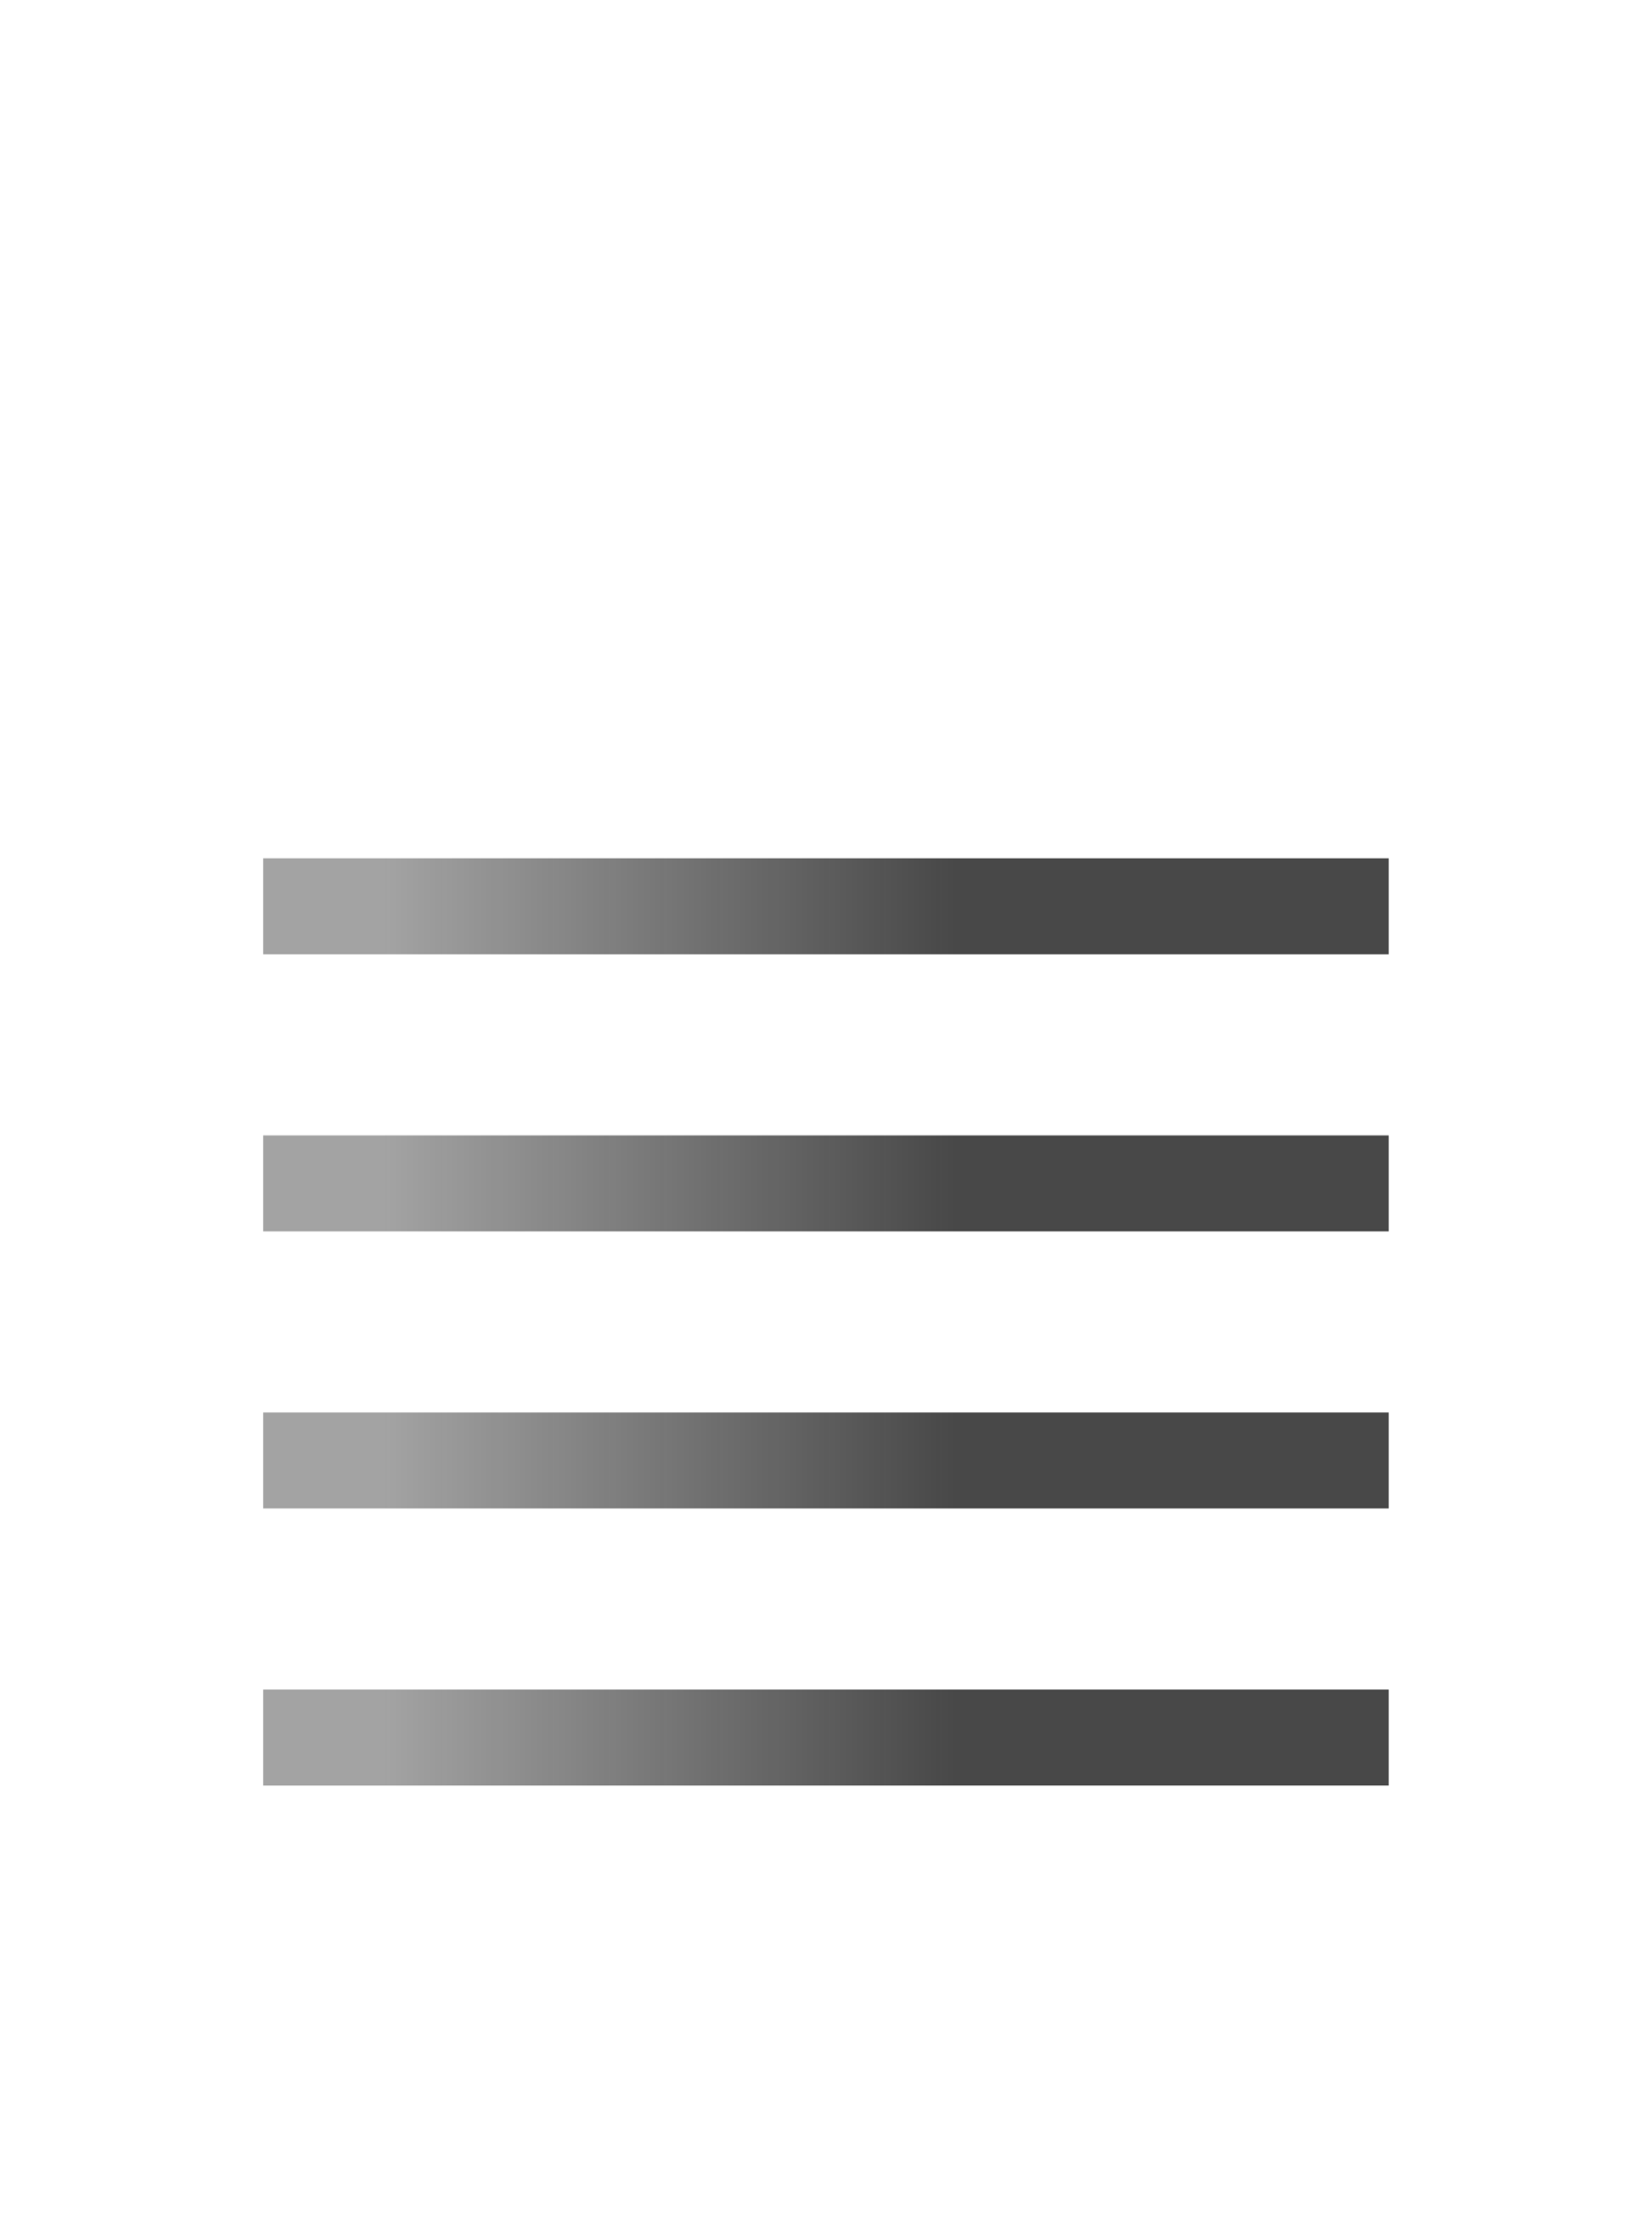
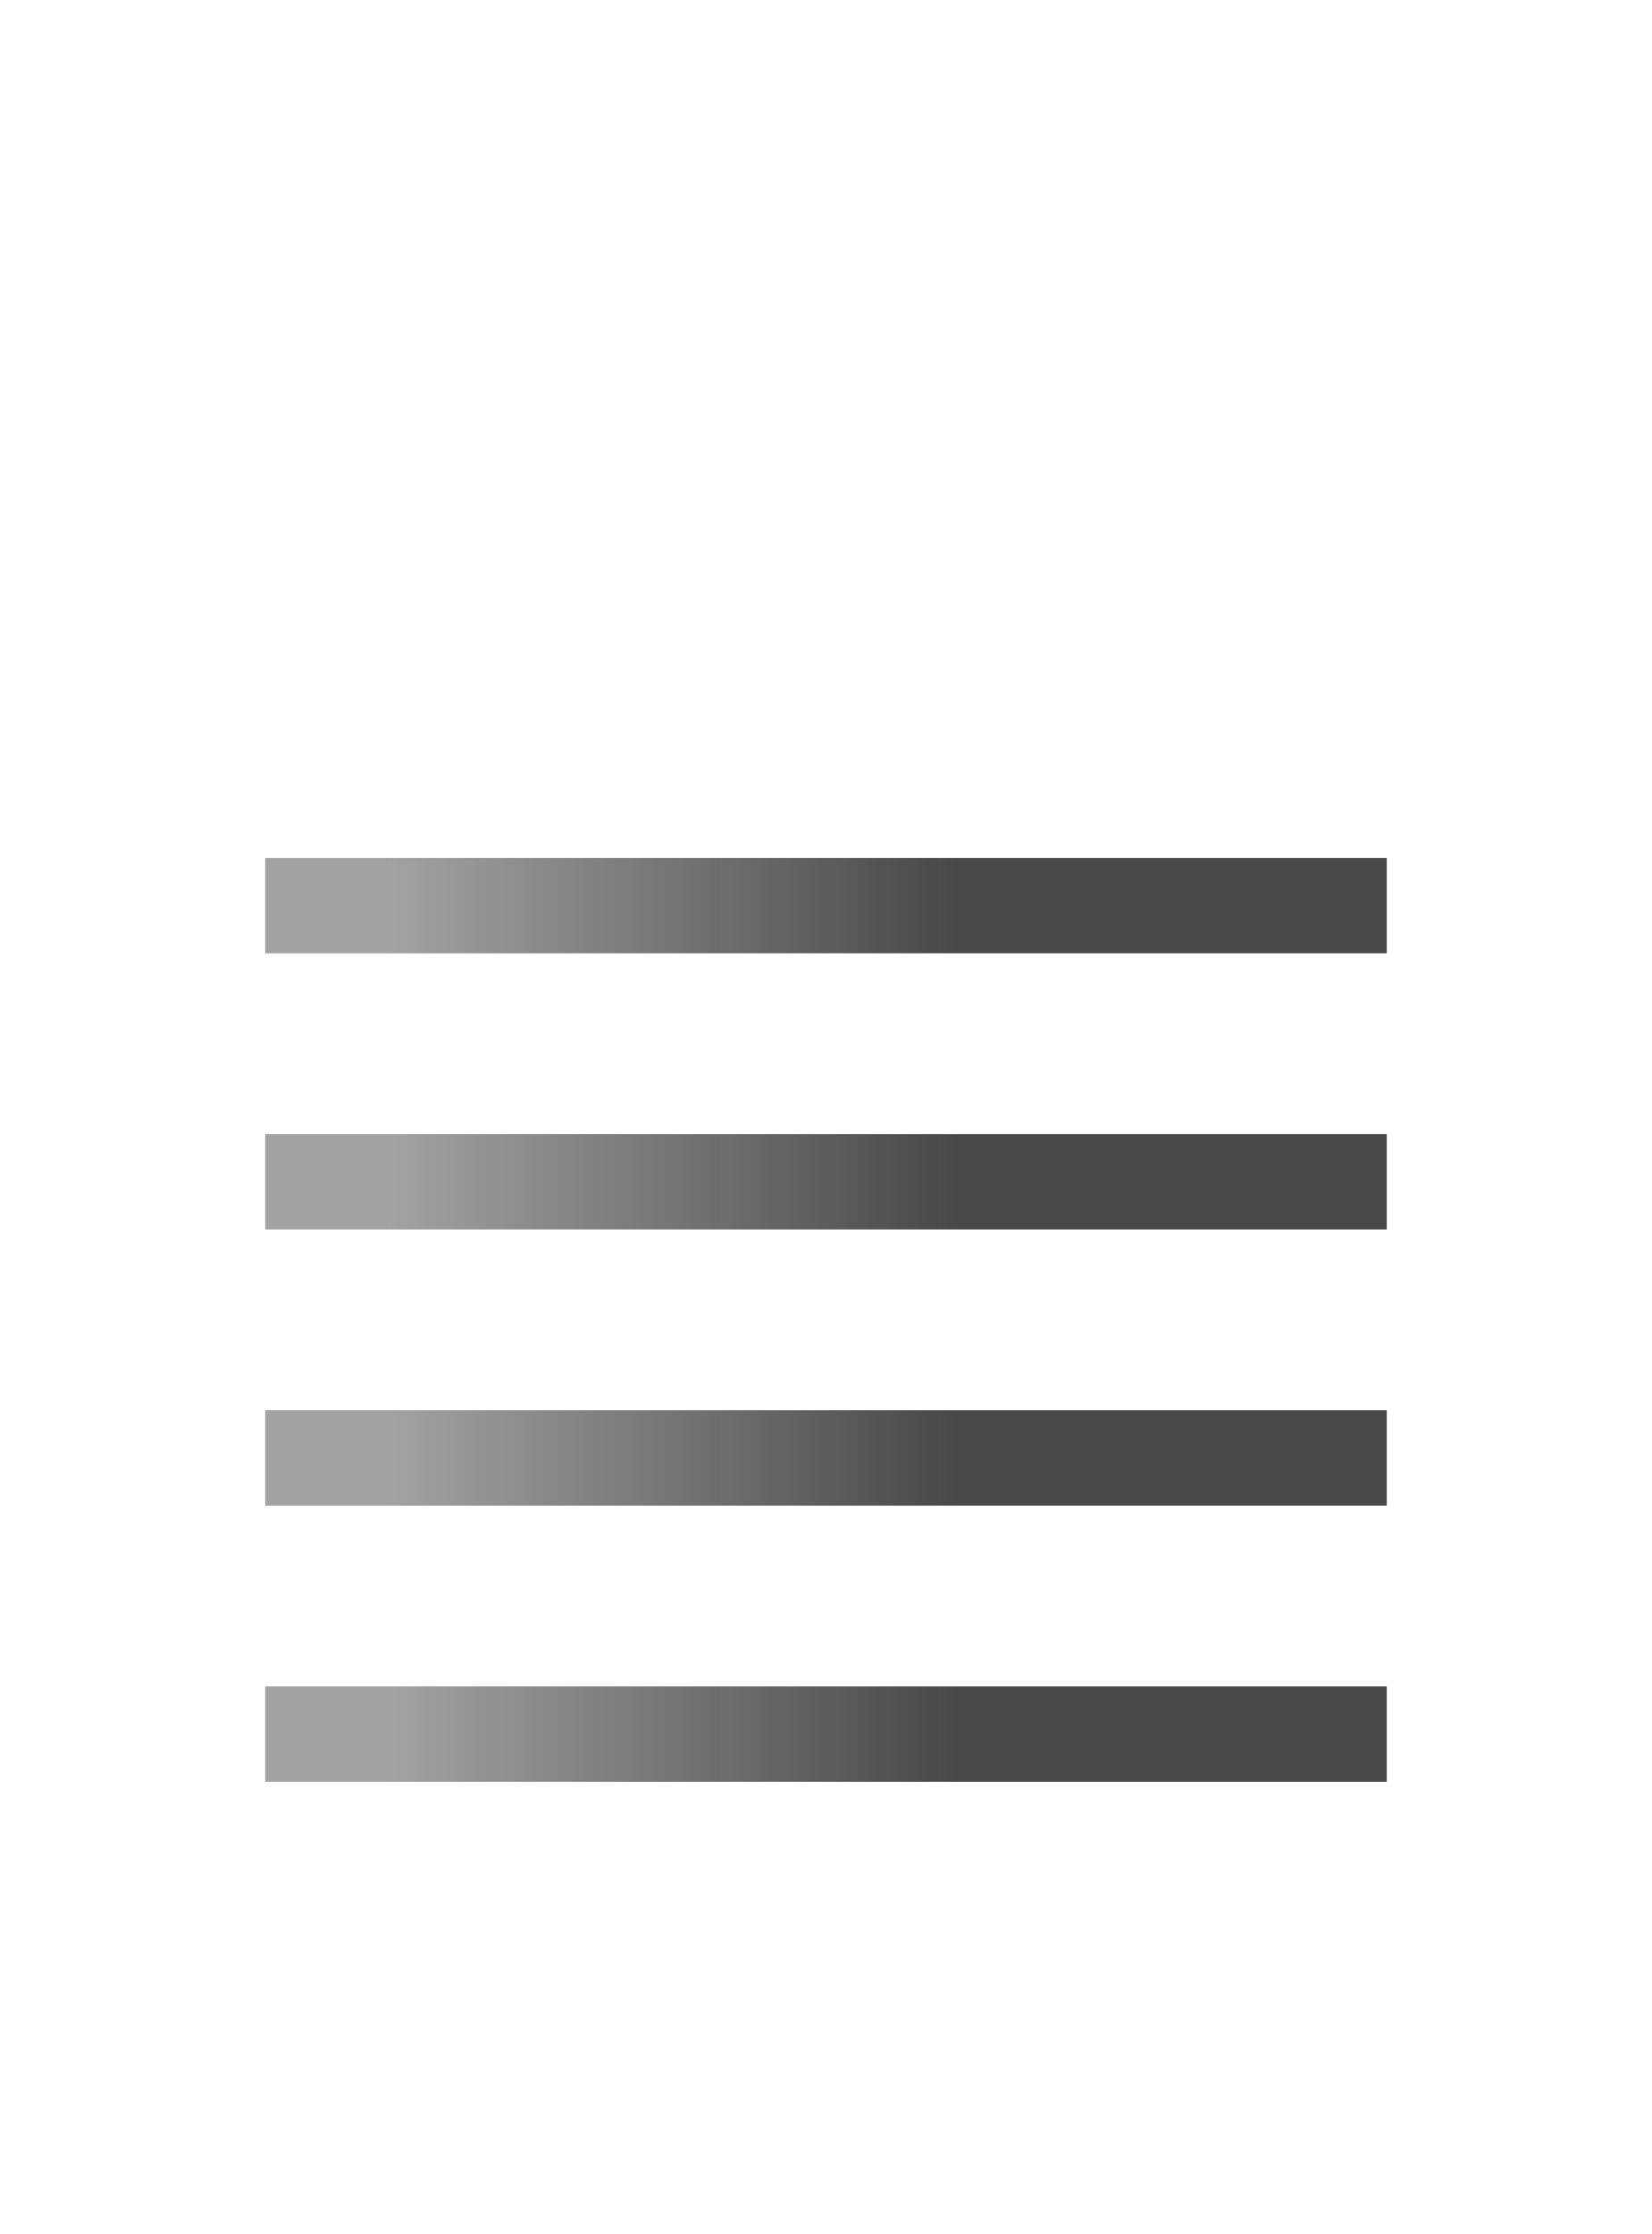
- <svg xmlns="http://www.w3.org/2000/svg" version="1.1" id="Layer_1" x="0px" y="0px" viewBox="0 0 385.25 521.5" style="enable-background:new 0 0 385.25 521.5;" xml:space="preserve">
+ <svg xmlns="http://www.w3.org/2000/svg" version="1.1" id="Layer_1" x="0px" y="0px" viewBox="0 0 348.1 470.8" style="enable-background:new 0 0 348.1 470.8;" xml:space="preserve">
  <style type="text/css">
- 	.st0{fill:url(#SVGID_1_);stroke:url(#SVGID_2_);stroke-width:2;stroke-miterlimit:10;}
+ 	.st0{fill:url(#SVGID_1_);stroke:url(#SVGID_2_);stroke-width:3;stroke-miterlimit:10;}
	.st1{fill:url(#SVGID_3_);}
	.st2{fill:url(#SVGID_4_);}
	.st3{fill:url(#SVGID_5_);}
- 	.st4{fill:url(#SVGID_6_);stroke:url(#SVGID_7_);stroke-width:2;stroke-miterlimit:10;}
- 	.st5{fill:url(#SVGID_8_);stroke:url(#SVGID_9_);stroke-width:2;stroke-miterlimit:10;}
- 	.st6{fill:url(#SVGID_10_);stroke:url(#SVGID_11_);stroke-width:2;stroke-miterlimit:10;}
- 	.st7{fill:url(#SVGID_12_);stroke:url(#SVGID_13_);stroke-width:2;stroke-miterlimit:10;}
+ 	.st4{fill:url(#SVGID_6_);stroke:url(#SVGID_7_);stroke-width:3;stroke-miterlimit:10;}
+ 	.st5{fill:url(#SVGID_8_);stroke:url(#SVGID_9_);stroke-width:3;stroke-miterlimit:10;}
+ 	.st6{fill:url(#SVGID_10_);stroke:url(#SVGID_11_);stroke-width:3;stroke-miterlimit:10;}
+ 	.st7{fill:url(#SVGID_12_);stroke:url(#SVGID_13_);stroke-width:3;stroke-miterlimit:10;}
	.st8{fill:url(#SVGID_14_);}
</style>
  <g>
-     <linearGradient id="SVGID_1_" gradientUnits="userSpaceOnUse" x1="190.157" y1="531.699" x2="195.188" y2="32.093">
+     <linearGradient id="SVGID_1_" gradientUnits="userSpaceOnUse" x1="170.972" y1="563.006" x2="175.501" y2="113.168">
      <stop offset="0" style="stop-color:#FFFFFF;stop-opacity:0" />
      <stop offset="1" style="stop-color:#FFFFFF;stop-opacity:0.7" />
    </linearGradient>
-     <linearGradient id="SVGID_2_" gradientUnits="userSpaceOnUse" x1="0" y1="286.625" x2="385.25" y2="286.625">
+     <linearGradient id="SVGID_2_" gradientUnits="userSpaceOnUse" x1="0" y1="258.673" x2="348.072" y2="258.673">
      <stop offset="0" style="stop-color:#FFFFFF;stop-opacity:0" />
      <stop offset="1" style="stop-color:#FFFFFF;stop-opacity:0.4" />
    </linearGradient>
-     <path class="st0" d="M350.12,52.75h-8.05V91c0,11.55-9.45,21-21,21h0c-11.55,0-21-9.45-21-21V52.75h-43.63V91   c0,11.55-9.45,21-21,21h0c-11.55,0-21-9.45-21-21V52.75h-43.63V91c0,11.55-9.45,21-21,21h0c-11.55,0-21-9.45-21-21V52.75H85.18V91   c0,11.55-9.45,21-21,21h0c-11.55,0-21-9.45-21-21V52.75h-8.05C16.36,52.75,1,68.11,1,86.88v399.5c0,18.77,15.36,34.12,34.12,34.12   h315c18.77,0,34.12-15.36,34.12-34.12V86.88C384.25,68.11,368.89,52.75,350.12,52.75z" />
-     <linearGradient id="SVGID_3_" gradientUnits="userSpaceOnUse" x1="61.375" y1="211.359" x2="323.875" y2="211.359">
+     <path class="st0" d="M315.8,48.1h-7.3v34.4c0,10.4-8.5,18.9-18.9,18.9h0c-10.4,0-18.9-8.5-18.9-18.9V48.1h-39.3v34.4   c0,10.4-8.5,18.9-18.9,18.9h0c-10.4,0-18.9-8.5-18.9-18.9V48.1h-39.3v34.4c0,10.4-8.5,18.9-18.9,18.9h0c-10.4,0-18.9-8.5-18.9-18.9   V48.1H77.3v34.4c0,10.4-8.5,18.9-18.9,18.9h0c-10.4,0-18.9-8.5-18.9-18.9V48.1h-7.3c-16.9,0-30.7,13.8-30.7,30.7v359.7   c0,16.9,13.8,30.7,30.7,30.7h283.6c16.9,0,30.7-13.8,30.7-30.7V78.8C346.6,61.9,332.7,48.1,315.8,48.1z" />
+     <linearGradient id="SVGID_3_" gradientUnits="userSpaceOnUse" x1="55.861" y1="190.905" x2="292.212" y2="190.905">
      <stop offset="0.105" style="stop-color:#1A1A1A;stop-opacity:0.4" />
      <stop offset="0.616" style="stop-color:#1A1A1A;stop-opacity:0.8" />
    </linearGradient>
-     <rect x="61.38" y="200.17" class="st1" width="262.5" height="22.38" />
-     <linearGradient id="SVGID_4_" gradientUnits="userSpaceOnUse" x1="61.375" y1="275.984" x2="323.875" y2="275.984">
+     <rect x="55.9" y="180.8" class="st1" width="236.4" height="20.1" />
+     <linearGradient id="SVGID_4_" gradientUnits="userSpaceOnUse" x1="55.861" y1="249.092" x2="292.212" y2="249.092">
      <stop offset="0.105" style="stop-color:#1A1A1A;stop-opacity:0.4" />
      <stop offset="0.616" style="stop-color:#1A1A1A;stop-opacity:0.8" />
    </linearGradient>
-     <rect x="61.38" y="264.8" class="st2" width="262.5" height="22.38" />
-     <linearGradient id="SVGID_5_" gradientUnits="userSpaceOnUse" x1="61.375" y1="340.609" x2="323.875" y2="340.609">
+     <rect x="55.9" y="239" class="st2" width="236.4" height="20.1" />
+     <linearGradient id="SVGID_5_" gradientUnits="userSpaceOnUse" x1="55.861" y1="307.279" x2="292.212" y2="307.279">
      <stop offset="0.105" style="stop-color:#1A1A1A;stop-opacity:0.4" />
      <stop offset="0.616" style="stop-color:#1A1A1A;stop-opacity:0.8" />
    </linearGradient>
-     <rect x="61.38" y="329.42" class="st3" width="262.5" height="22.38" />
-     <linearGradient id="SVGID_6_" gradientUnits="userSpaceOnUse" x1="45.169" y1="52.75" x2="75.71" y2="52.75">
+     <rect x="55.9" y="297.2" class="st3" width="236.4" height="20.1" />
+     <linearGradient id="SVGID_6_" gradientUnits="userSpaceOnUse" x1="41.27" y1="48.095" x2="68.767" y2="48.095">
      <stop offset="0" style="stop-color:#FFFFFF;stop-opacity:0" />
      <stop offset="1" style="stop-color:#FFFFFF;stop-opacity:0.7" />
    </linearGradient>
-     <linearGradient id="SVGID_7_" gradientUnits="userSpaceOnUse" x1="47.169" y1="52.75" x2="79.71" y2="52.75">
+     <linearGradient id="SVGID_7_" gradientUnits="userSpaceOnUse" x1="42.471" y1="48.095" x2="72.969" y2="48.095">
      <stop offset="0" style="stop-color:#FFFFFF;stop-opacity:0" />
      <stop offset="0.407" style="stop-color:#FFFFFF;stop-opacity:0.4" />
    </linearGradient>
-     <path class="st4" d="M66.25,104.5h-5.63c-6.85,0-12.46-5.61-12.46-12.46V13.46C48.17,6.61,53.78,1,60.63,1h5.63   c6.85,0,12.46,5.61,12.46,12.46v78.58C78.71,98.89,73.1,104.5,66.25,104.5z" />
-     <linearGradient id="SVGID_8_" gradientUnits="userSpaceOnUse" x1="131.169" y1="52.75" x2="161.71" y2="52.75">
+     <path class="st4" d="M59,94.7h-2.6c-6.9,0-12.5-5.6-12.5-12.5V14c0-6.9,5.6-12.5,12.5-12.5H59c6.9,0,12.5,5.6,12.5,12.5v68.3   C71.5,89.1,65.9,94.7,59,94.7z" />
+     <linearGradient id="SVGID_8_" gradientUnits="userSpaceOnUse" x1="118.703" y1="48.095" x2="146.201" y2="48.095">
      <stop offset="0" style="stop-color:#FFFFFF;stop-opacity:0" />
      <stop offset="1" style="stop-color:#FFFFFF;stop-opacity:0.7" />
    </linearGradient>
-     <linearGradient id="SVGID_9_" gradientUnits="userSpaceOnUse" x1="133.169" y1="52.75" x2="165.71" y2="52.75">
+     <linearGradient id="SVGID_9_" gradientUnits="userSpaceOnUse" x1="119.904" y1="48.095" x2="150.402" y2="48.095">
      <stop offset="0" style="stop-color:#FFFFFF;stop-opacity:0" />
      <stop offset="0.407" style="stop-color:#FFFFFF;stop-opacity:0.4" />
    </linearGradient>
-     <path class="st5" d="M152.25,104.5h-5.63c-6.85,0-12.46-5.61-12.46-12.46V13.46c0-6.85,5.61-12.46,12.46-12.46h5.63   c6.85,0,12.46,5.61,12.46,12.46v78.58C164.71,98.89,159.1,104.5,152.25,104.5z" />
-     <linearGradient id="SVGID_10_" gradientUnits="userSpaceOnUse" x1="216.919" y1="52.75" x2="247.46" y2="52.75">
+     <path class="st5" d="M136.4,94.7h-2.6c-6.9,0-12.5-5.6-12.5-12.5V14c0-6.9,5.6-12.5,12.5-12.5h2.6c6.9,0,12.5,5.6,12.5,12.5v68.3   C148.9,89.1,143.3,94.7,136.4,94.7z" />
+     <linearGradient id="SVGID_10_" gradientUnits="userSpaceOnUse" x1="195.911" y1="48.095" x2="223.409" y2="48.095">
      <stop offset="0" style="stop-color:#FFFFFF;stop-opacity:0" />
      <stop offset="1" style="stop-color:#FFFFFF;stop-opacity:0.7" />
    </linearGradient>
-     <linearGradient id="SVGID_11_" gradientUnits="userSpaceOnUse" x1="218.919" y1="52.75" x2="251.46" y2="52.75">
+     <linearGradient id="SVGID_11_" gradientUnits="userSpaceOnUse" x1="197.112" y1="48.095" x2="227.61" y2="48.095">
      <stop offset="0" style="stop-color:#FFFFFF;stop-opacity:0" />
      <stop offset="0.407" style="stop-color:#FFFFFF;stop-opacity:0.4" />
    </linearGradient>
-     <path class="st6" d="M238,104.5h-5.63c-6.85,0-12.46-5.61-12.46-12.46V13.46c0-6.85,5.61-12.46,12.46-12.46H238   c6.85,0,12.46,5.61,12.46,12.46v78.58C250.46,98.89,244.85,104.5,238,104.5z" />
-     <linearGradient id="SVGID_12_" gradientUnits="userSpaceOnUse" x1="302.67" y1="52.75" x2="333.21" y2="52.75">
+     <path class="st6" d="M213.7,94.7h-2.6c-6.9,0-12.5-5.6-12.5-12.5V14c0-6.9,5.6-12.5,12.5-12.5h2.6c6.9,0,12.5,5.6,12.5,12.5v68.3   C226.1,89.1,220.5,94.7,213.7,94.7z" />
+     <linearGradient id="SVGID_12_" gradientUnits="userSpaceOnUse" x1="273.119" y1="48.095" x2="300.617" y2="48.095">
      <stop offset="0" style="stop-color:#FFFFFF;stop-opacity:0" />
      <stop offset="1" style="stop-color:#FFFFFF;stop-opacity:0.7" />
    </linearGradient>
-     <linearGradient id="SVGID_13_" gradientUnits="userSpaceOnUse" x1="304.67" y1="52.75" x2="337.21" y2="52.75">
+     <linearGradient id="SVGID_13_" gradientUnits="userSpaceOnUse" x1="274.32" y1="48.095" x2="304.818" y2="48.095">
      <stop offset="0" style="stop-color:#FFFFFF;stop-opacity:0" />
      <stop offset="0.407" style="stop-color:#FFFFFF;stop-opacity:0.4" />
    </linearGradient>
-     <path class="st7" d="M323.75,104.5h-5.63c-6.85,0-12.46-5.61-12.46-12.46V13.46c0-6.85,5.61-12.46,12.46-12.46h5.63   c6.85,0,12.46,5.61,12.46,12.46v78.58C336.21,98.89,330.6,104.5,323.75,104.5z" />
-     <linearGradient id="SVGID_14_" gradientUnits="userSpaceOnUse" x1="61.375" y1="405.234" x2="323.875" y2="405.234">
+     <path class="st7" d="M290.9,94.7h-2.6c-6.9,0-12.5-5.6-12.5-12.5V14c0-6.9,5.6-12.5,12.5-12.5h2.6c6.9,0,12.5,5.6,12.5,12.5v68.3   C303.3,89.1,297.7,94.7,290.9,94.7z" />
+     <linearGradient id="SVGID_14_" gradientUnits="userSpaceOnUse" x1="55.861" y1="365.466" x2="292.212" y2="365.466">
      <stop offset="0.105" style="stop-color:#1A1A1A;stop-opacity:0.4" />
      <stop offset="0.616" style="stop-color:#1A1A1A;stop-opacity:0.8" />
    </linearGradient>
-     <rect x="61.38" y="394.05" class="st8" width="262.5" height="22.38" />
+     <rect x="55.9" y="355.4" class="st8" width="236.4" height="20.1" />
  </g>
</svg>
